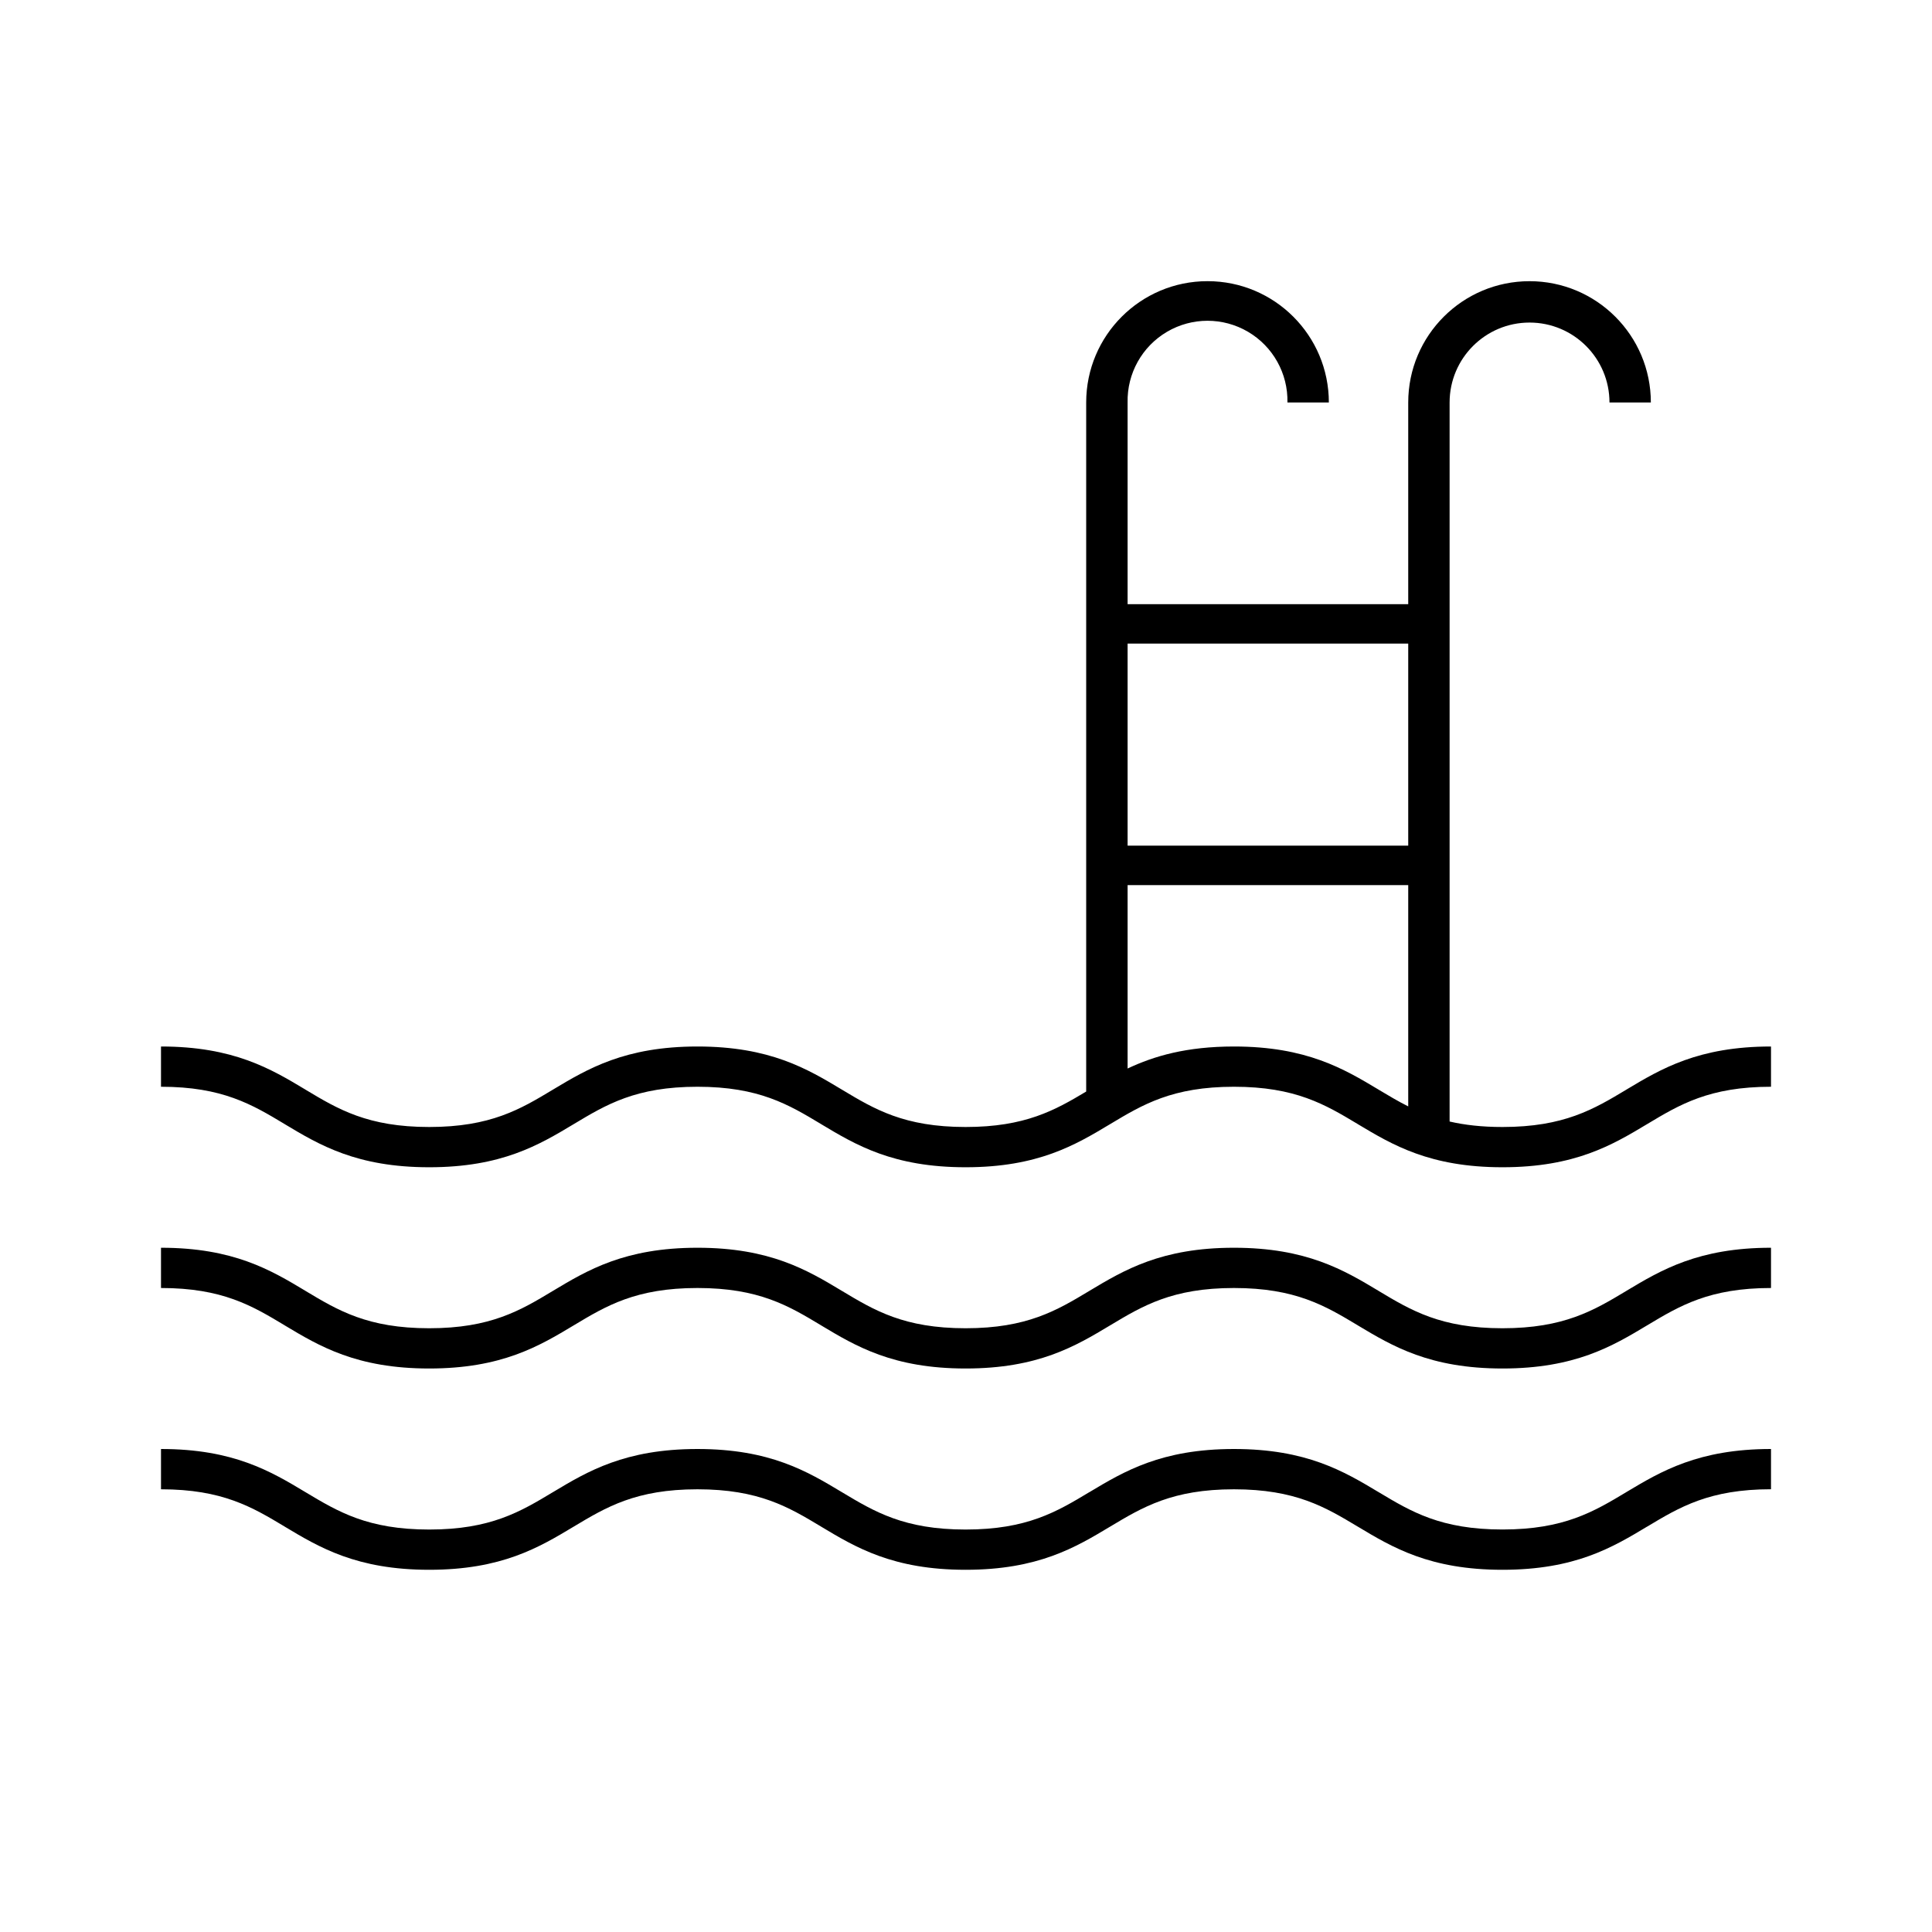
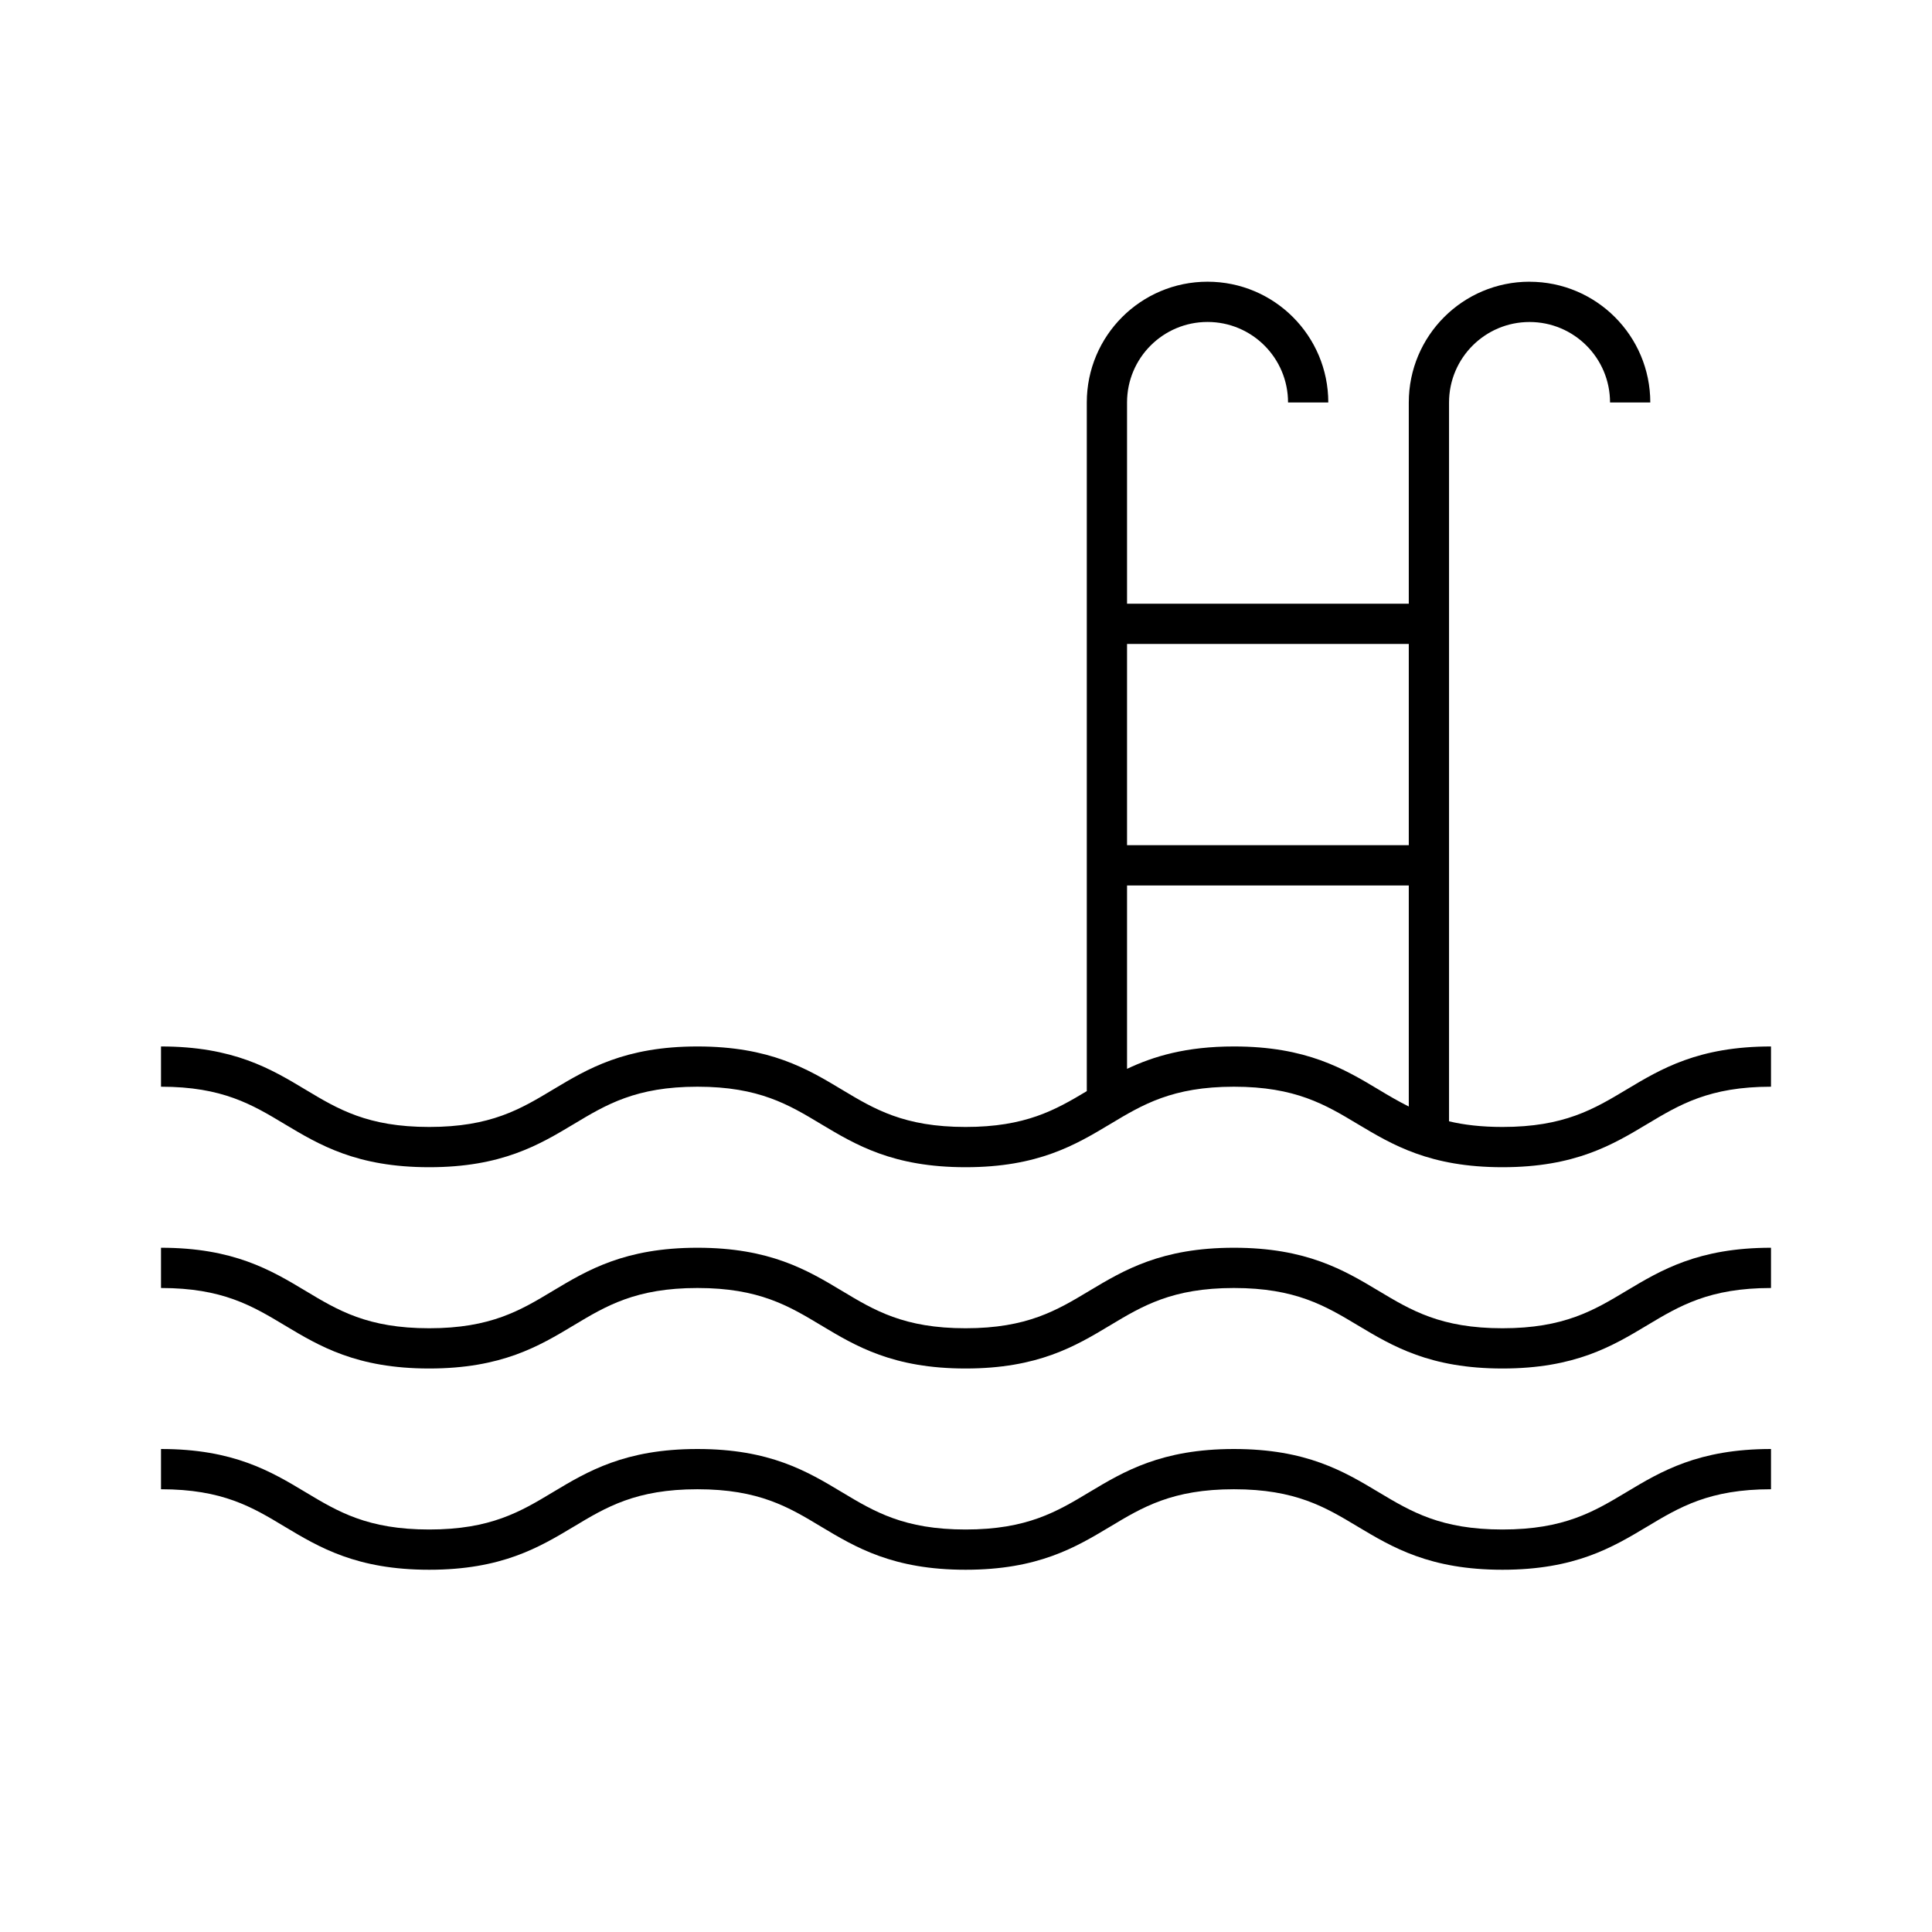
<svg xmlns="http://www.w3.org/2000/svg" width="48" height="48" fill="none" viewBox="0 0 48 48">
-   <path fill="#000" fill-rule="evenodd" d="M34.987 10a3.014 3.014 0 0 1 6.028 0h-1.028a1.986 1.986 0 1 0-3.972 0v17.864c.37.085.796.136 1.313.136 1.53 0 2.27-.443 3.075-.926l.004-.003C41.268 26.555 42.197 26 44 26v1c-1.53 0-2.269.443-3.074.926l-.005.003c-.86.516-1.79 1.071-3.593 1.071s-2.732-.555-3.593-1.071l-.004-.003c-.805-.483-1.545-.926-3.074-.926s-2.267.443-3.072.926l-.005.003c-.86.516-1.788 1.071-3.59 1.071s-2.729-.555-3.589-1.071l-.004-.003c-.804-.483-1.542-.926-3.069-.926-1.528 0-2.266.443-3.07.926l-.005.003c-.86.516-1.788 1.071-3.59 1.071s-2.729-.555-3.589-1.071l-.004-.003C6.266 27.443 5.527 27 4 27v-1c1.801 0 2.73.555 3.589 1.071l.004.003c.805.483 1.543.926 3.07.926 1.528 0 2.267-.443 3.07-.926l.005-.003c.86-.516 1.788-1.071 3.59-1.071s2.729.555 3.588 1.071l.005.003c.804.483 1.542.926 3.069.926 1.48 0 2.22-.416 2.996-.881V10a3.014 3.014 0 0 1 6.029 0h-1.029a1.986 1.986 0 1 0-3.971 0v5.01h6.972zm-6.972 5.99v5.02h6.972v-5.02zm0 6v4.557c.657-.31 1.462-.547 2.642-.547 1.803 0 2.732.555 3.593 1.071l.004.003c.243.145.479.287.733.414V21.99zM7.07 32.926C6.266 32.443 5.527 32 4 32v-1c1.801 0 2.73.555 3.589 1.071l.004.003c.805.483 1.543.926 3.07.926 1.528 0 2.267-.443 3.07-.926l.005-.003c.86-.516 1.788-1.071 3.59-1.071s2.729.555 3.588 1.071l.005.003c.804.483 1.542.926 3.069.926 1.528 0 2.267-.443 3.071-.926l.005-.003c.86-.516 1.788-1.071 3.59-1.071 1.804 0 2.733.555 3.594 1.071l.004.003c.805.483 1.545.926 3.074.926 1.53 0 2.27-.443 3.075-.926l.004-.003C41.268 31.555 42.197 31 44 31v1c-1.53 0-2.269.443-3.074.926l-.005.003c-.86.516-1.79 1.071-3.593 1.071s-2.732-.555-3.593-1.071l-.004-.003c-.805-.483-1.545-.926-3.074-.926s-2.267.443-3.072.926l-.005.003c-.86.516-1.788 1.071-3.59 1.071s-2.729-.555-3.589-1.071l-.004-.003c-.804-.483-1.542-.926-3.069-.926-1.528 0-2.266.443-3.07.926l-.005.003c-.86.516-1.788 1.071-3.59 1.071s-2.729-.555-3.589-1.071zM4 37.001c1.527 0 2.266.443 3.07.925l.004.003c.86.516 1.788 1.072 3.59 1.072s2.729-.556 3.589-1.072l.005-.003c.804-.482 1.542-.925 3.07-.925s2.265.443 3.069.925l.004.003c.86.516 1.787 1.072 3.589 1.072s2.73-.556 3.59-1.072l.005-.003c.805-.482 1.543-.925 3.072-.925s2.269.443 3.074.926l.004.002c.861.517 1.79 1.072 3.593 1.072 1.804 0 2.732-.555 3.593-1.072l.005-.002C41.73 37.444 42.47 37 44 37v-1c-1.803 0-2.732.555-3.593 1.07l-.004.003c-.806.483-1.545.927-3.075.927s-2.269-.444-3.074-.927l-.004-.002C33.389 36.555 32.46 36 30.657 36s-2.73.556-3.591 1.072l-.005.002c-.804.483-1.543.927-3.072.927-1.526 0-2.264-.444-3.068-.926l-.005-.003C20.056 36.556 19.13 36 17.328 36s-2.73.556-3.59 1.072l-.004.002c-.804.483-1.543.927-3.07.927-1.528 0-2.266-.444-3.07-.926l-.005-.003C6.729 36.556 5.801 36 4 36z" clip-rule="evenodd" />
+   <path fill="#000" d="M44 37c-1.532 0-2.272.445-3.08.93-.86.515-1.789 1.07-3.592 1.07s-2.732-.555-3.593-1.07c-.807-.485-1.546-.93-3.079-.93-1.53 0-2.27.445-3.076.93-.86.515-1.788 1.07-3.59 1.07s-2.729-.555-3.589-1.07c-.805-.485-1.543-.93-3.073-.93s-2.269.445-3.075.93c-.86.515-1.788 1.07-3.59 1.07s-2.729-.555-3.589-1.07C6.268 37.444 5.53 37 4 37v-1c1.801 0 2.729.556 3.589 1.072.806.484 1.544.928 3.074.928s2.27-.444 3.075-.928c.86-.516 1.788-1.072 3.59-1.072s2.728.556 3.588 1.072c.806.484 1.544.928 3.073.928 1.531 0 2.27-.444 3.076-.928.86-.516 1.79-1.071 3.591-1.072 1.804 0 2.733.556 3.594 1.072.807.483 1.546.928 3.078.928s2.272-.444 3.08-.928C41.267 36.556 42.196 36 44 36zm0-5c-1.532 0-2.272.444-3.08.928-.86.516-1.789 1.072-3.592 1.072s-2.732-.556-3.593-1.072c-.806-.483-1.547-.928-3.079-.928-1.53 0-2.27.444-3.076.928-.86.516-1.788 1.072-3.59 1.072s-2.729-.556-3.589-1.072c-.805-.483-1.543-.928-3.073-.928s-2.269.444-3.075.928c-.86.516-1.788 1.072-3.59 1.072s-2.729-.556-3.589-1.072C6.268 32.445 5.53 32 4 32v-1c1.801 0 2.73.555 3.589 1.07.806.485 1.544.93 3.074.93s2.27-.445 3.075-.93c.86-.515 1.788-1.07 3.59-1.07 1.8 0 2.729.555 3.588 1.07.806.485 1.544.93 3.073.93 1.531 0 2.27-.446 3.076-.93.86-.515 1.79-1.07 3.591-1.07 1.803 0 2.733.555 3.594 1.07.807.484 1.546.93 3.078.93s2.272-.445 3.08-.93C41.267 31.556 42.196 31 44 31zM38.001 7a3 3 0 0 1 3 3h-1a2 2 0 0 0-4 0v17.859c.373.088.803.14 1.327.14 1.532 0 2.272-.444 3.08-.928.86-.516 1.789-1.072 3.592-1.072v1c-1.532 0-2.272.446-3.08.93-.86.515-1.789 1.07-3.592 1.07s-2.732-.555-3.593-1.07c-.806-.484-1.547-.93-3.079-.93-1.53 0-2.27.446-3.076.93-.86.515-1.788 1.07-3.59 1.07s-2.729-.555-3.589-1.07c-.805-.484-1.543-.93-3.073-.93s-2.269.446-3.075.93c-.86.515-1.788 1.07-3.59 1.07s-2.729-.555-3.589-1.07c-.806-.484-1.544-.93-3.074-.93v-1c1.801 0 2.73.556 3.589 1.072.806.484 1.544.928 3.074.928s2.27-.444 3.075-.928c.86-.516 1.788-1.072 3.59-1.072 1.8 0 2.729.556 3.588 1.072.806.484 1.544.928 3.073.928 1.49 0 2.23-.421 3.012-.89V9.999a3 3 0 0 1 6 0h-1a2 2 0 0 0-4 0v5h7v-5a3 3 0 0 1 3-3m-10 19.556c.66-.312 1.467-.556 2.655-.556 1.803 0 2.733.555 3.594 1.07.248.15.49.292.751.422V22h-7zm0-5.556h7v-5h-7z" />
</svg>
